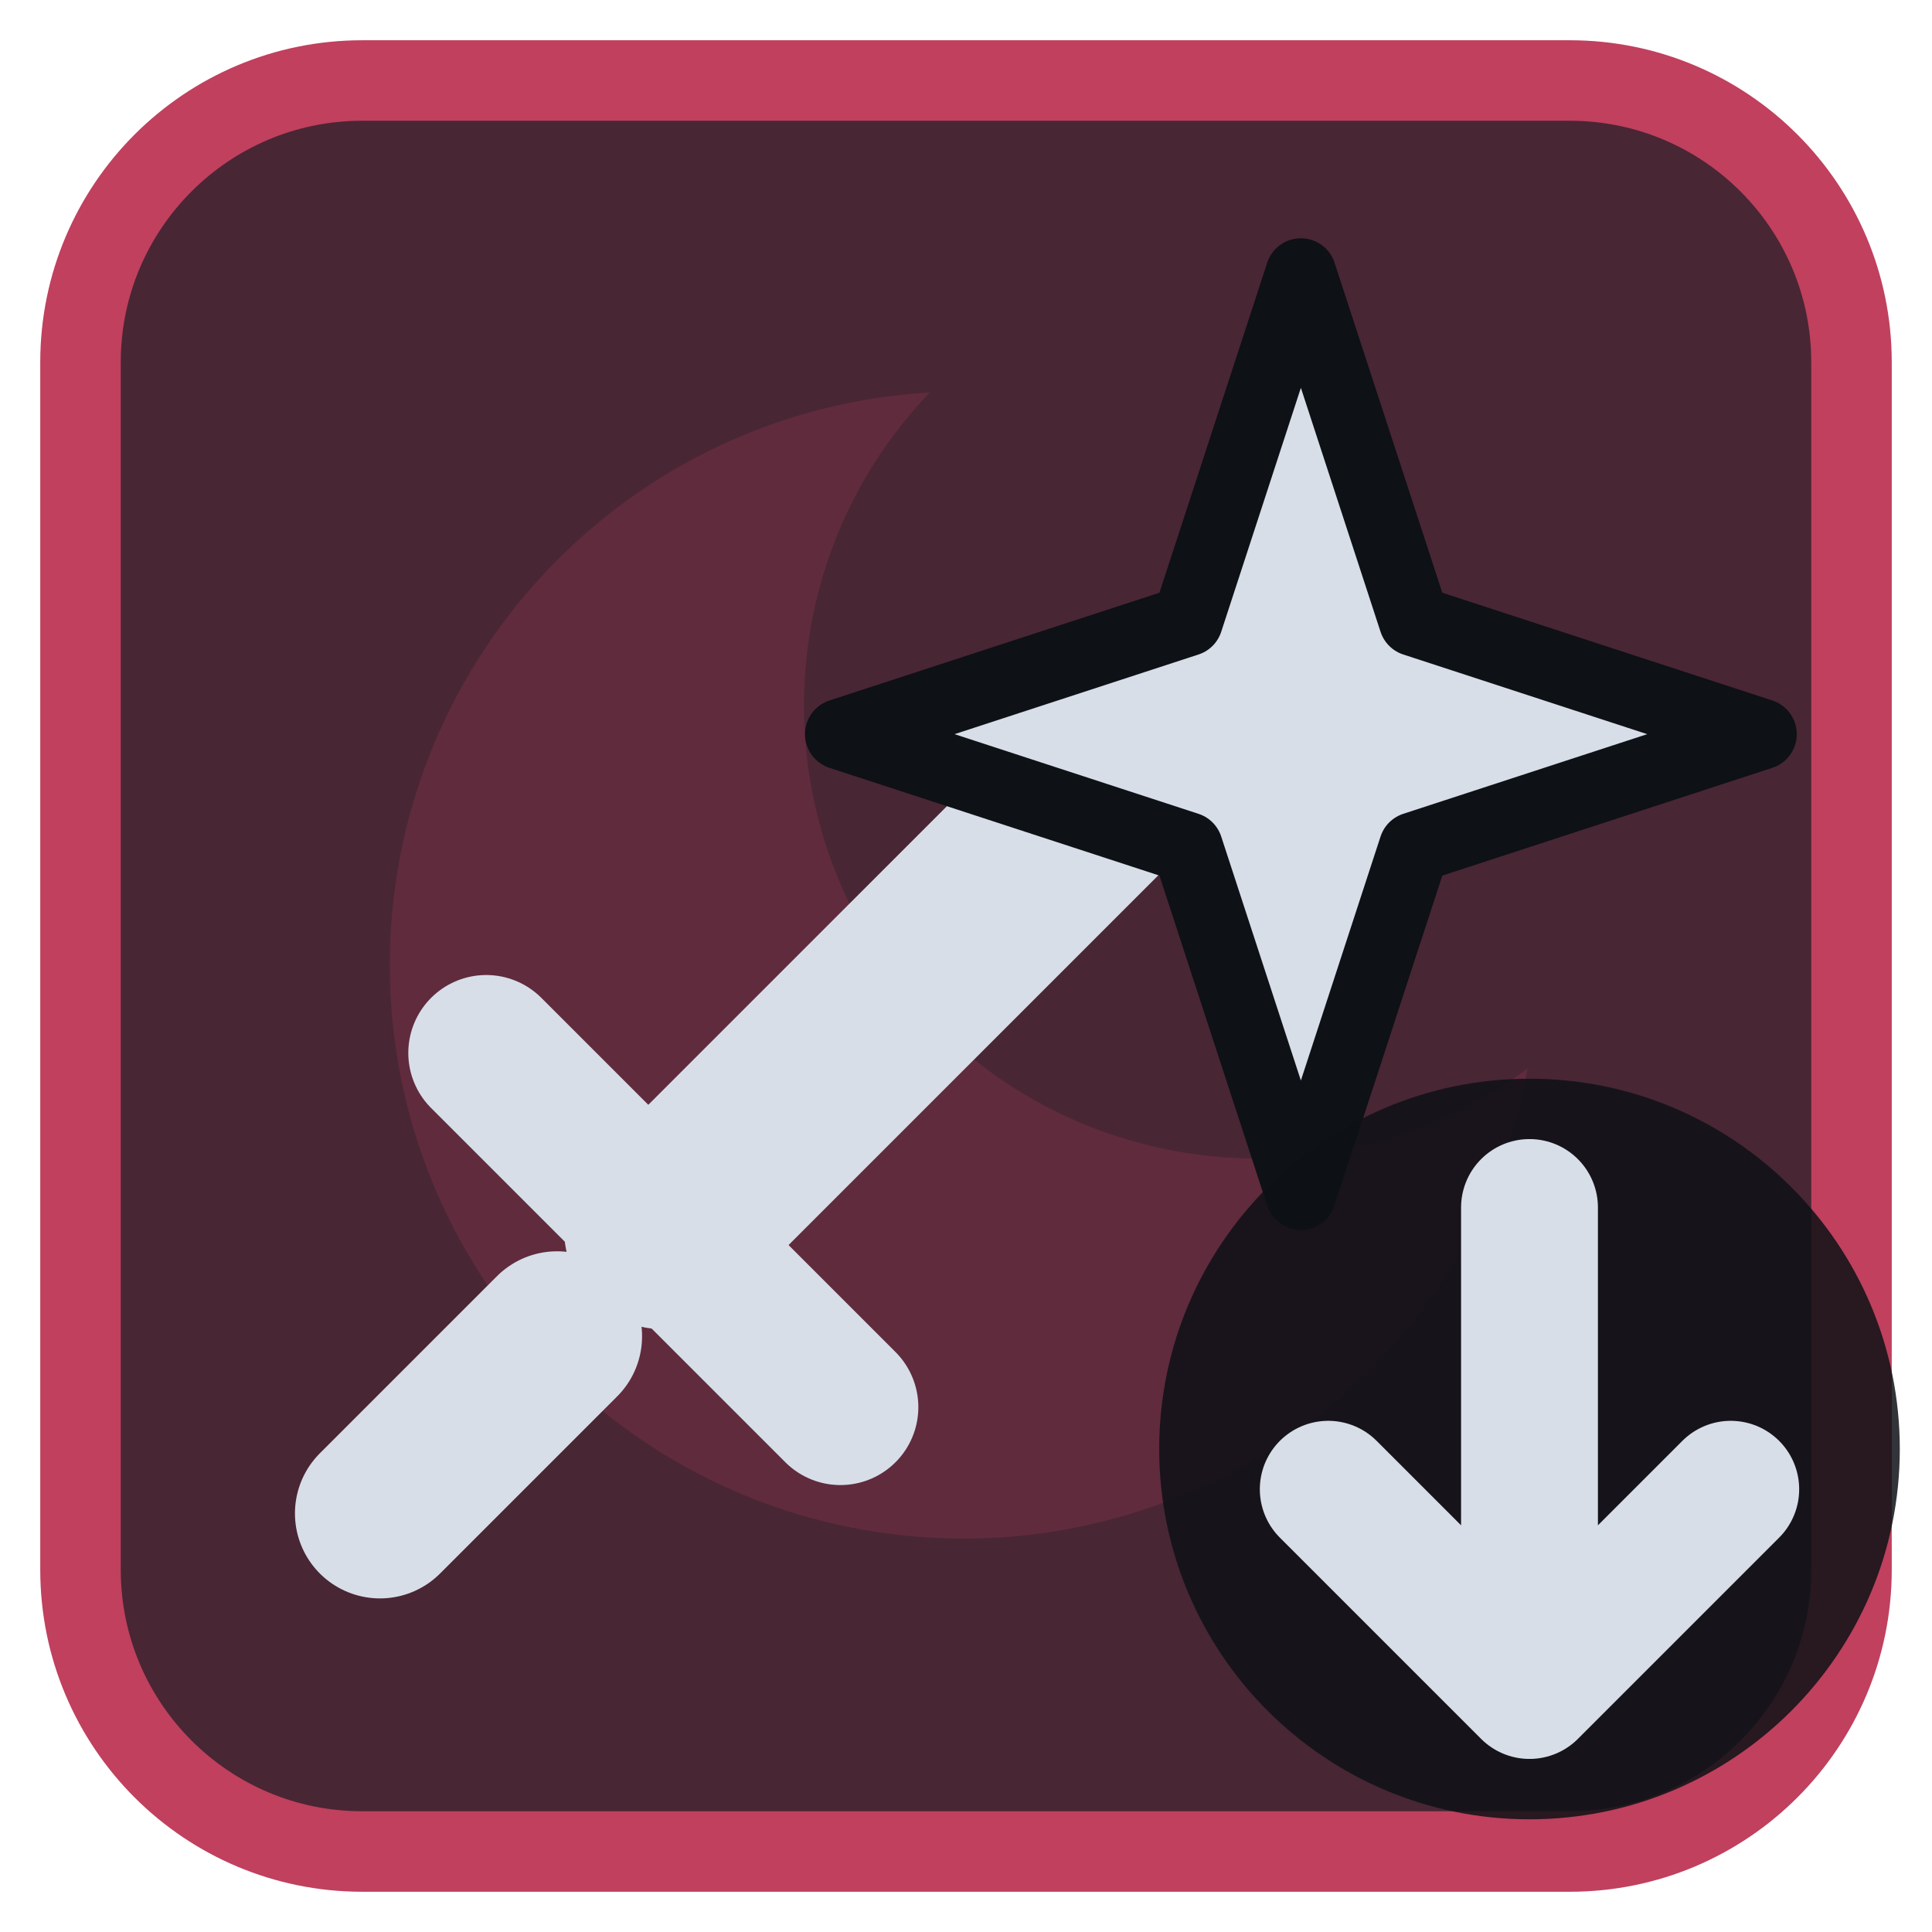
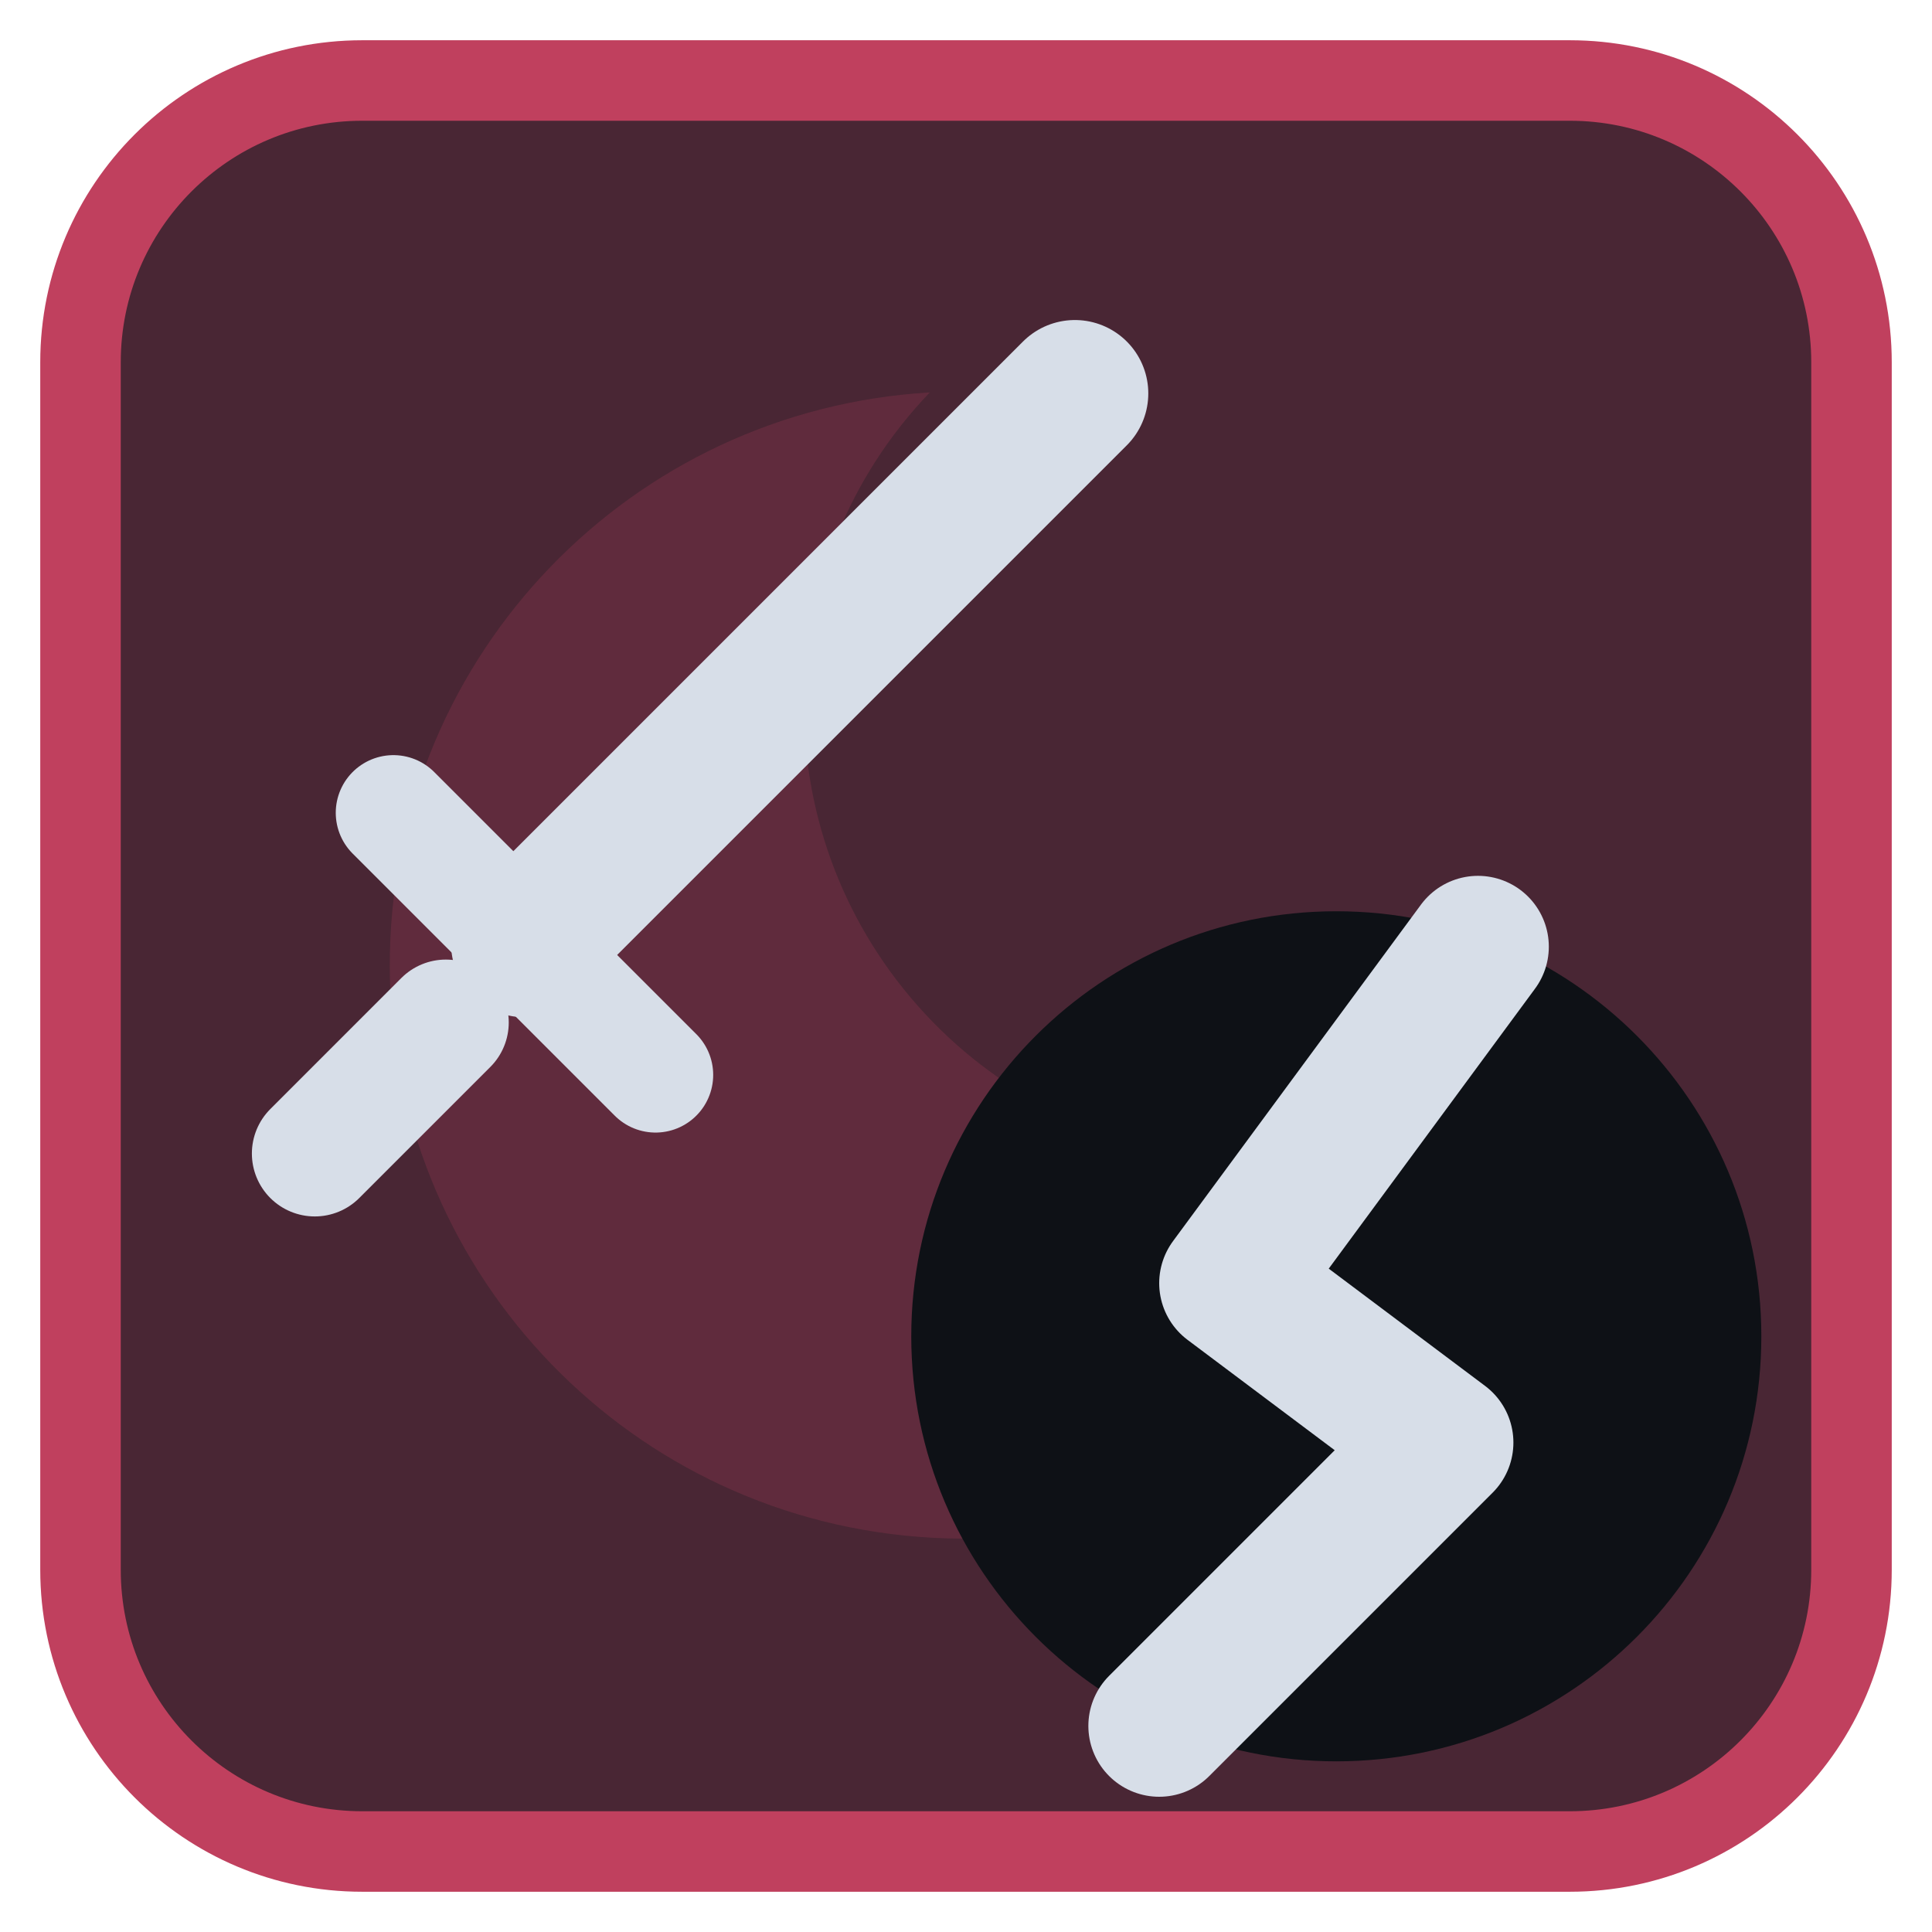
<svg xmlns="http://www.w3.org/2000/svg" viewBox="0 0 24 24" width="24" height="24">
  <rect x="1" y="1" width="22" height="22" rx="3.5" fill="#492634" stroke="#c0405e" stroke-width="1" />
  <g opacity="0.2" transform="translate(3,3) scale(0.75)">
    <path d="M11.4 2.5A9.5 9.5 0 1 0 21.3 13.7 7.5 7.5 0 0 1 11.4 2.5z" fill="#c0405e" />
  </g>
  <g transform="translate(1.2,1.2) scale(0.88)">
-     <path d="M8 16L14 10" fill="none" stroke="#d7dee8" stroke-width="2.8" stroke-linecap="round" stroke-linejoin="round" />
-     <path d="M5.5 13.5L10.5 18.5" fill="none" stroke="#d7dee8" stroke-width="2.2" stroke-linecap="round" stroke-linejoin="round" />
-     <path d="M4 20l2.5-2.5" fill="none" stroke="#d7dee8" stroke-width="2.4" stroke-linecap="round" stroke-linejoin="round" />
-     <path d="M17 2.5L18.6 7.4L23.5 9L18.6 10.6L17 15.5L15.4 10.6L10.5 9L15.4 7.4Z" fill="#d7dee8" stroke="#0e1116" stroke-width="1" stroke-linejoin="round" />
+     <g transform="translate(9,9) scale(0.74) translate(-12,-12)">
+       <path d="M8 16L18.5 5.5" fill="none" stroke="#d7dee8" stroke-width="2.8" stroke-linecap="round" stroke-linejoin="round" />
+       <path d="M5.5 13.5L10.5 18.5" fill="none" stroke="#d7dee8" stroke-width="2.2" stroke-linecap="round" stroke-linejoin="round" />
+       <path d="M4 20l2.5-2.5" fill="none" stroke="#d7dee8" stroke-width="2.4" stroke-linecap="round" stroke-linejoin="round" />
+     </g>
+     <circle cx="17.5" cy="17.5" r="6" fill="#0e1116" />
+     <g transform="translate(17.5,17.5) scale(0.5) translate(-12,-12)">
+       <path d="M16 1L9 10.5L15 15L7 23" fill="none" stroke="#d7dee8" stroke-width="4" stroke-linecap="round" stroke-linejoin="round" />
+     </g>
  </g>
-   <circle cx="19" cy="18" r="4.6" fill="#0e1116" fill-opacity="0.85" />
-   <path d="M19 15V21M16.5 18.5L19 21L21.5 18.5" fill="none" stroke="#d7dee8" stroke-width="1.7" stroke-linecap="round" stroke-linejoin="round" />
</svg>
